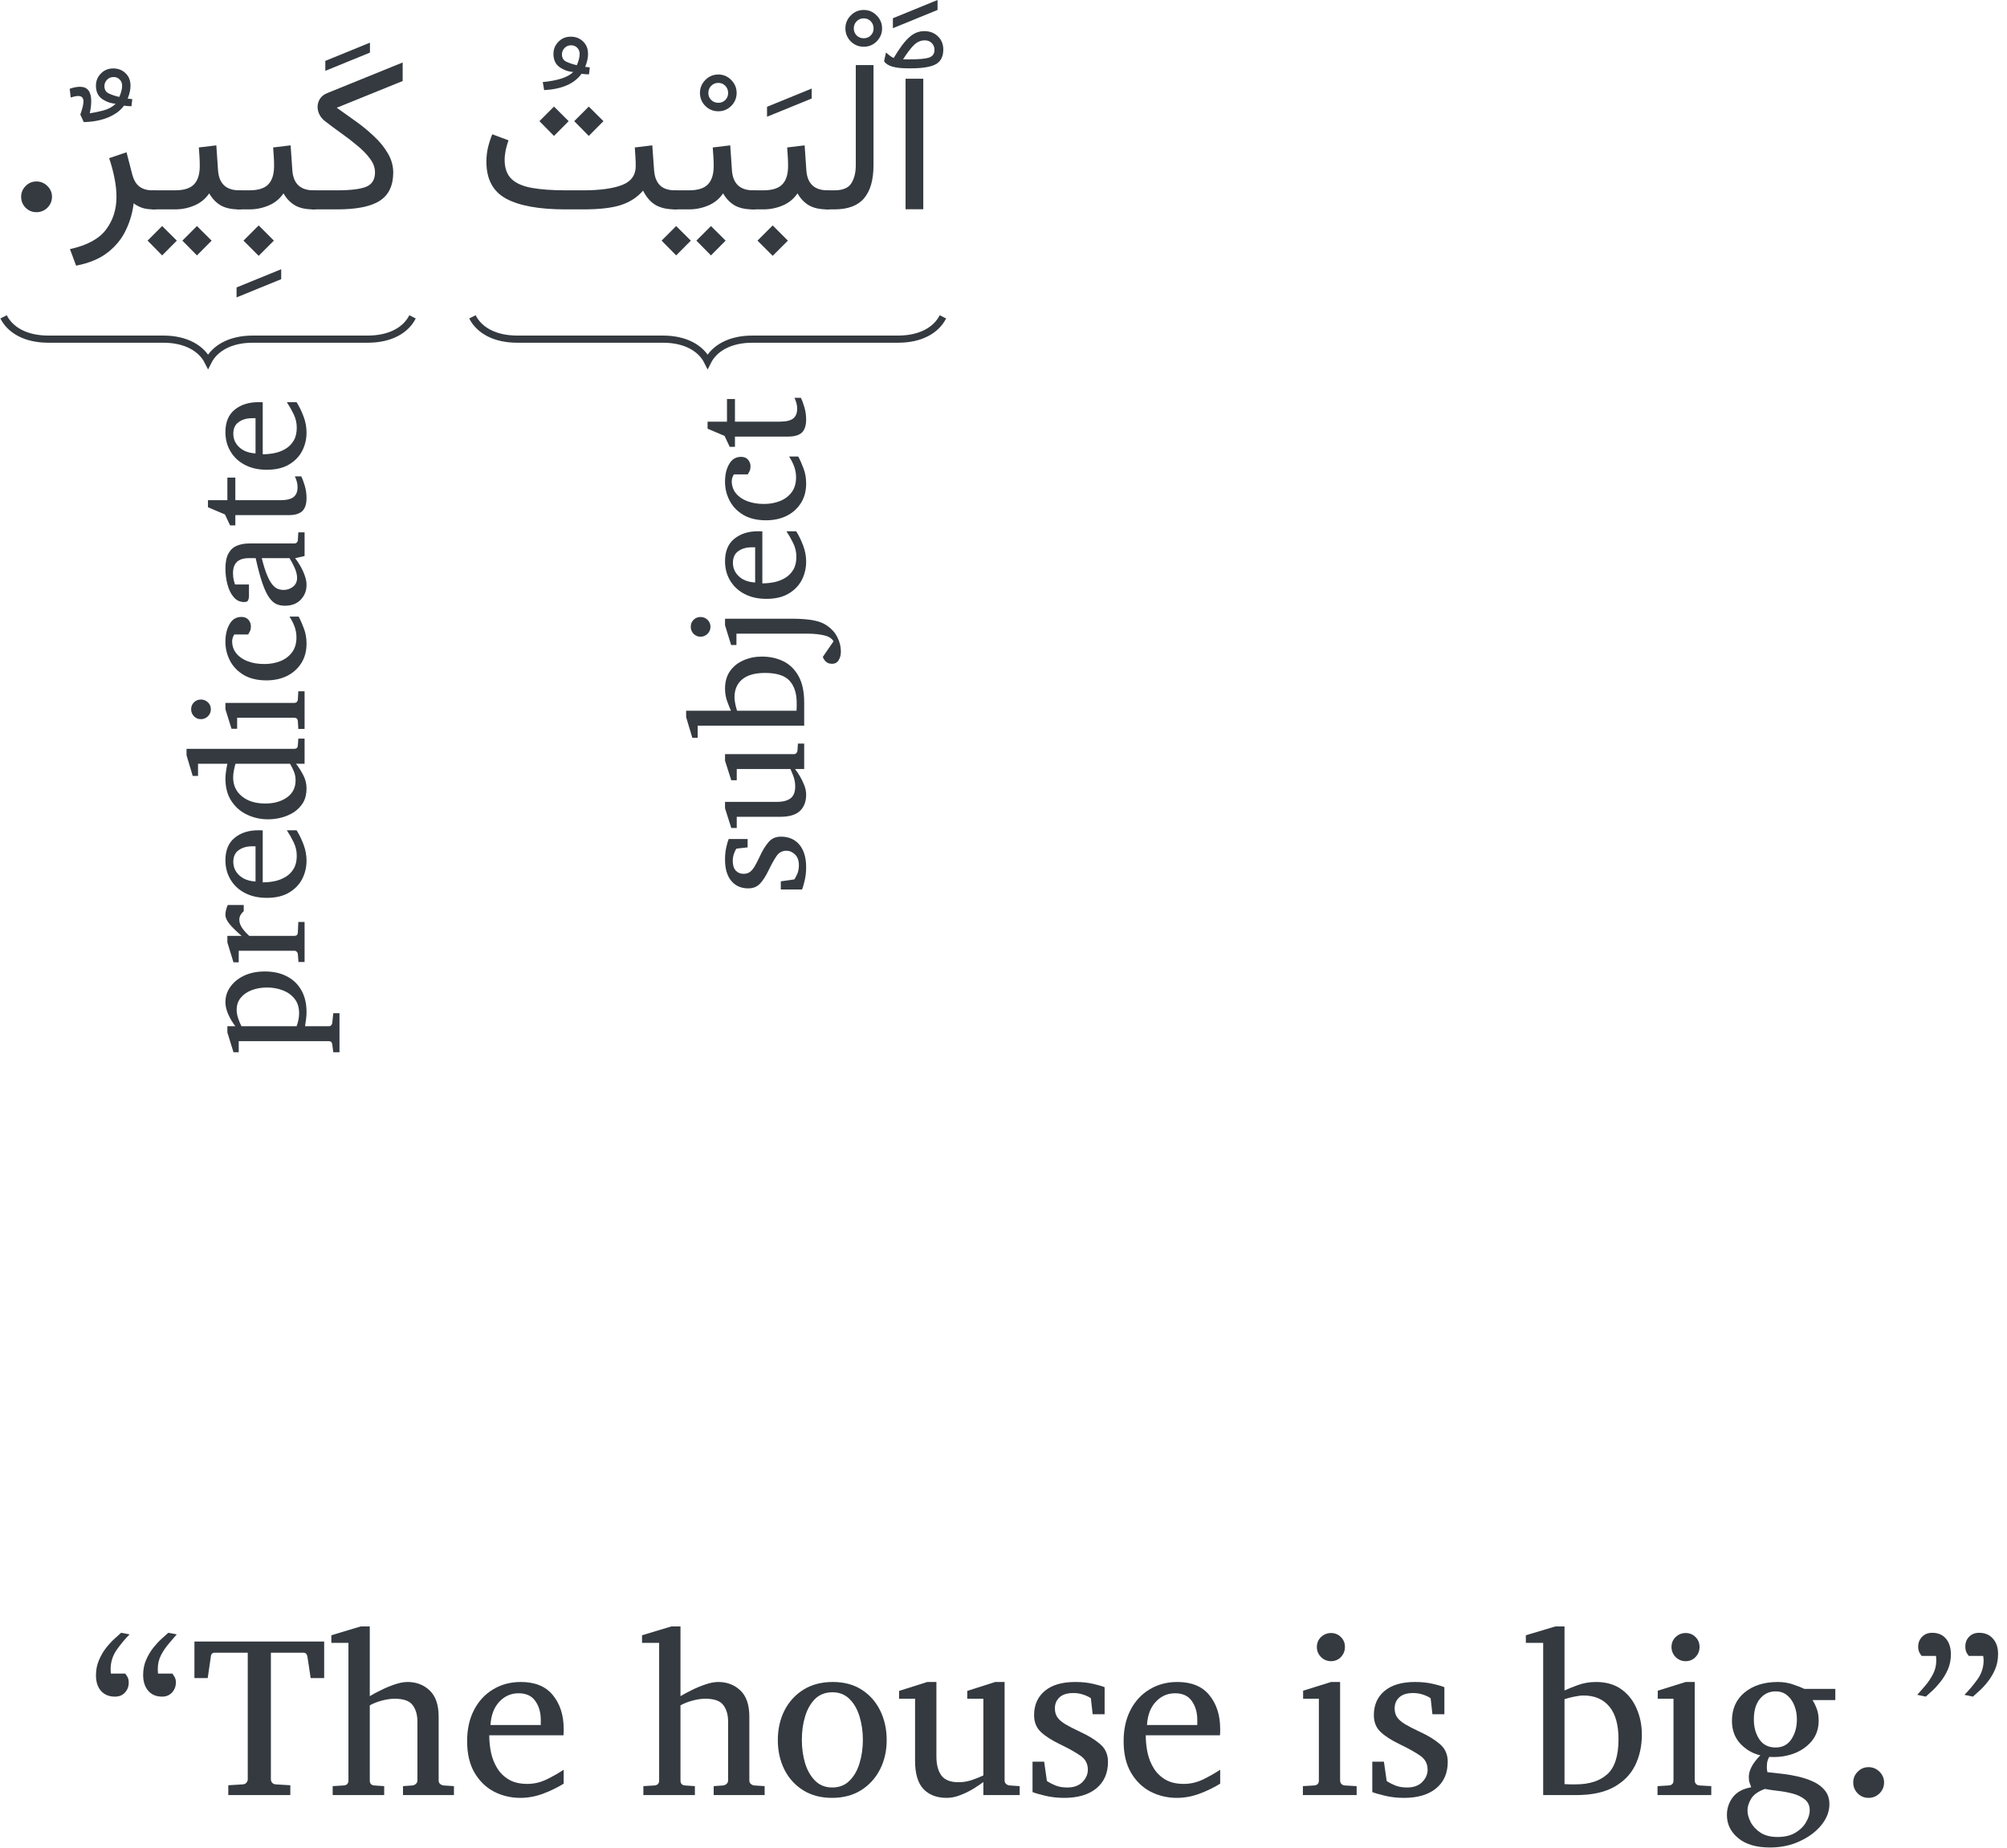
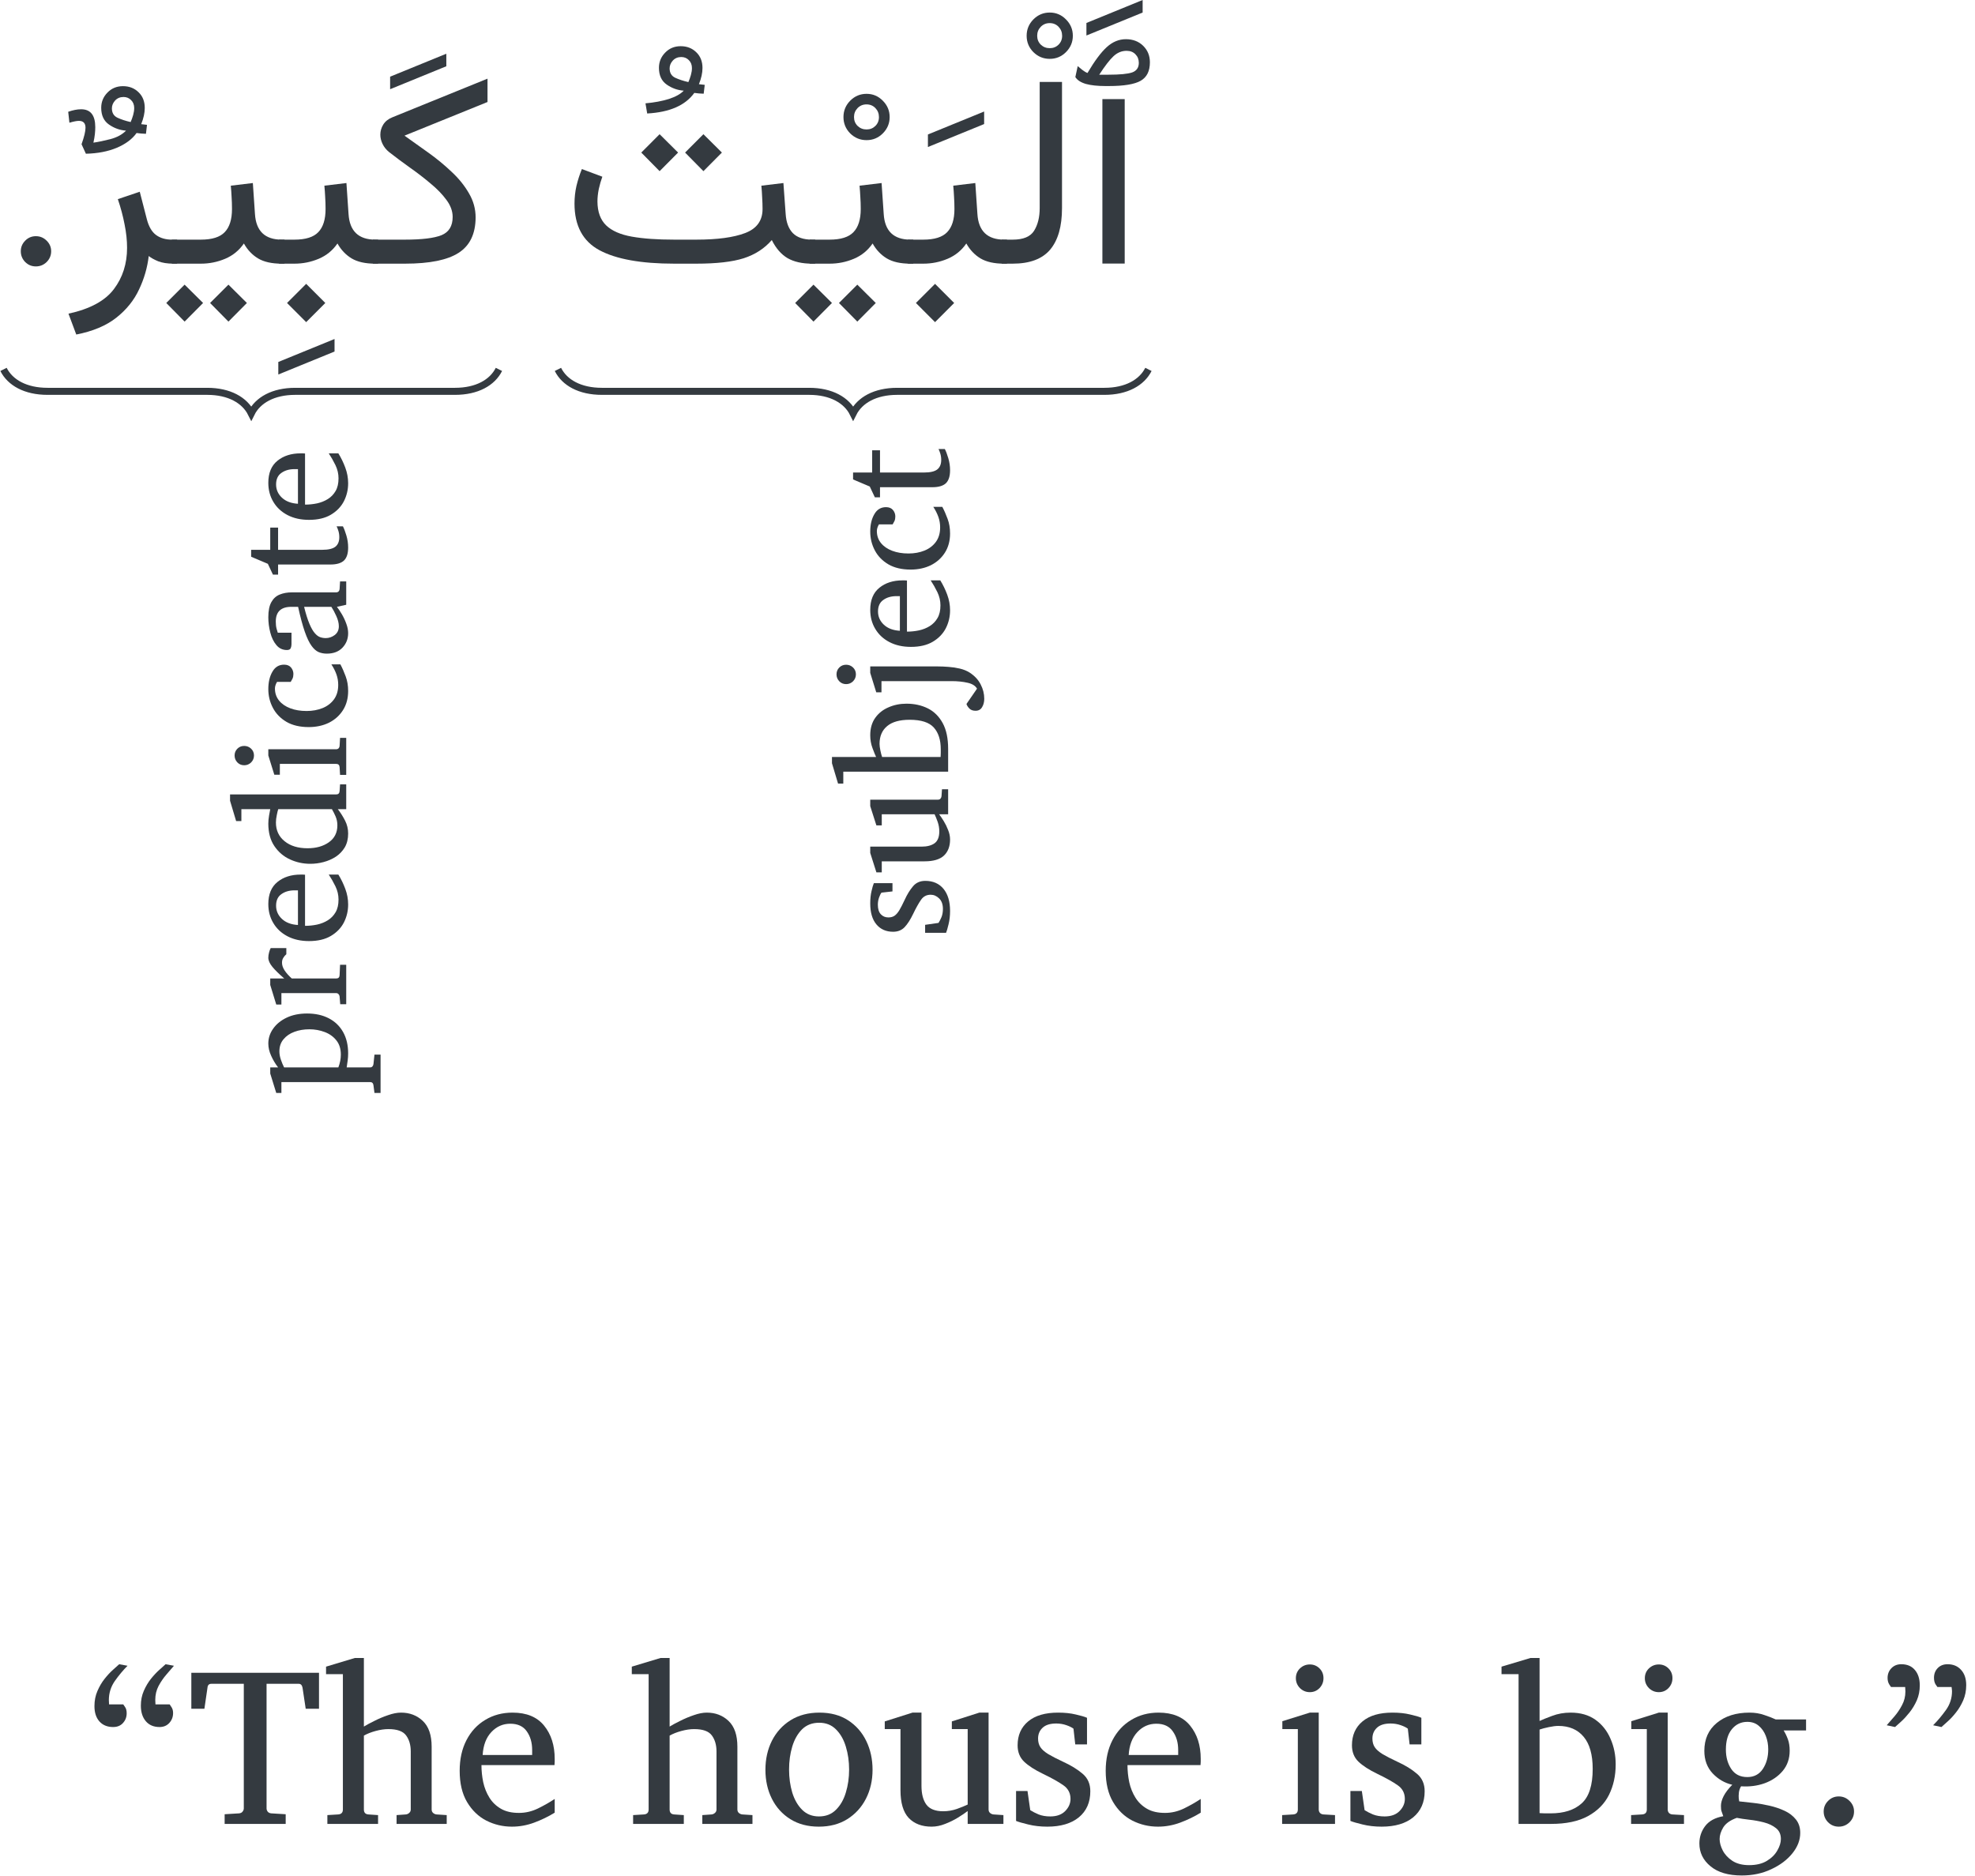
- <svg xmlns="http://www.w3.org/2000/svg" xmlns:xlink="http://www.w3.org/1999/xlink" version="1.1" width="111.797pt" height="102.914pt" viewBox="-0 -105.779 111.797 102.914">
+ <svg xmlns="http://www.w3.org/2000/svg" xmlns:xlink="http://www.w3.org/1999/xlink" version="1.1" width="111.797pt" height="106.177pt" viewBox="-0 -109.042 111.797 106.177">
  <defs>
-     <path id="g1-726" d="M3.053-6.159Q2.767-5.756 2.177-5.505Q1.588-5.26 .811-5.242L.619-5.662Q.794-6.153 .794-6.392Q.794-6.696 .502-6.696Q.356-6.696 .082-6.614L.029-7.098Q.344-7.209 .601-7.209Q1.226-7.209 1.226-6.415Q1.226-6.275 1.208-6.106T1.144-5.732Q1.471-5.779 1.903-5.89Q2.335-6.007 2.586-6.264Q2.177-6.293 1.833-6.532T1.489-7.273Q1.489-7.665 1.763-7.945Q2.037-8.231 2.452-8.231T3.141-7.962Q3.415-7.7 3.415-7.268Q3.415-6.941 3.257-6.55Q3.339-6.538 3.514-6.52L3.467-6.124Q3.345-6.129 3.257-6.135Q3.17-6.147 3.053-6.159ZM2.79-6.643Q2.855-6.789 2.901-6.952Q2.948-7.122 2.948-7.262Q2.948-7.484 2.808-7.618Q2.674-7.752 2.475-7.752Q2.247-7.752 2.101-7.595Q1.961-7.437 1.961-7.25Q1.961-6.952 2.207-6.836Q2.458-6.719 2.79-6.643Z" />
-     <path id="g1-728" d="M.379-6.661V-7.215L2.866-8.231V-7.676L.379-6.661Z" />
-     <path id="g1-730" d="M2.685-6.24Q2.563-6.246 2.475-6.252Q2.388-6.264 2.271-6.275Q1.675-5.446 .187-5.365L.111-5.814Q.695-5.867 1.144-6.007Q1.594-6.153 1.804-6.375Q1.395-6.404 1.051-6.643T.706-7.384Q.706-7.776 .981-8.056Q1.255-8.342 1.67-8.342T2.358-8.073Q2.633-7.811 2.633-7.379Q2.633-7.052 2.475-6.661Q2.557-6.649 2.732-6.631L2.685-6.24ZM2.008-6.754Q2.072-6.9 2.119-7.063Q2.166-7.233 2.166-7.373Q2.166-7.595 2.026-7.729Q1.891-7.863 1.693-7.863Q1.465-7.863 1.319-7.705Q1.179-7.548 1.179-7.361Q1.179-7.063 1.424-6.947Q1.675-6.83 2.008-6.754Z" />
-     <path id="g1-731" d="M.339 2.948V2.393L2.825 1.378V1.932L.339 2.948Z" />
-     <path id="g1-737" d="M.245-6.783Q.245-7.203 .543-7.507Q.846-7.811 1.267-7.811T1.985-7.507Q2.288-7.203 2.288-6.783T1.985-6.059Q1.687-5.762 1.267-5.762T.543-6.059Q.245-6.363 .245-6.783ZM.712-6.783Q.712-6.55 .87-6.392Q1.033-6.234 1.267-6.234T1.658-6.392T1.815-6.783T1.658-7.18T1.267-7.344T.87-7.18Q.712-7.017 .712-6.783Z" />
-     <path id="g1-781" d="M1.88-7.279V-.006H.893V-7.279H1.88ZM-.304-8.254L-.198-8.739Q-.123-8.674 0-8.575Q.128-8.476 .233-8.435Q.706-9.235 1.086-9.579Q1.471-9.93 1.932-9.93Q2.399-9.93 2.697-9.638T2.995-8.908Q2.995-8.324 2.586-8.091T1.173-7.857H1.027Q.502-7.857 .163-7.951Q-.175-8.05-.304-8.254ZM1.162-8.359Q1.915-8.359 2.207-8.458Q2.504-8.564 2.504-8.885Q2.504-9.112 2.353-9.264Q2.207-9.416 1.961-9.416Q1.64-9.416 1.383-9.177T.753-8.359H1.162Z" />
-     <path id="g1-1179" d="M-.123-1.062H.56Q1.302-1.062 1.617-1.395Q1.938-1.728 1.938-2.417Q1.938-2.697 1.921-2.948Q1.909-3.199 1.886-3.45L2.86-3.567L2.954-2.201Q3.024-1.062 4.139-1.062H4.261V0H4.127Q3.479 0 3.088-.233Q2.703-.467 2.463-.893Q2.148-.432 1.634-.216T.56 0H-.123V-1.062ZM1.08 .893L1.926 1.74L1.08 2.586L.233 1.74L1.08 .893Z" />
-     <path id="g1-1185" d="M6.281-5.727L7.098-4.915L6.281-4.092L5.47-4.915L6.281-5.727ZM4.343-5.727L5.16-4.915L4.343-4.092L3.532-4.915L4.343-5.727ZM8.844-3.45L9.819-3.567L9.918-2.201Q9.953-1.646 10.233-1.354Q10.519-1.062 11.085-1.062H11.225V0H11.085Q10.426 0 10-.245Q9.579-.496 9.305-1.045Q8.82-.485 8.062-.239Q7.309 0 5.966 0H4.991Q2.79 0 1.681-.595Q.578-1.191 .578-2.656Q.578-3.059 .665-3.444Q.759-3.829 .905-4.185L1.81-3.847Q1.716-3.59 1.652-3.298Q1.594-3.006 1.594-2.744Q1.599-2.061 1.979-1.693Q2.358-1.331 3.111-1.197T4.991-1.062H5.966Q7.361-1.062 8.126-1.354Q8.896-1.646 8.896-2.417Q8.896-2.656 8.879-2.93Q8.867-3.205 8.844-3.45Z" />
-     <path id="g1-1213" d="M4.577 0Q4.174 0 3.899-.105Q3.631-.216 3.479-.339Q3.392 .426 3.053 1.138Q2.72 1.856 2.049 2.388T.274 3.135L-.07 2.212Q1.354 1.903 1.938 1.127Q2.522 .356 2.522-.7Q2.522-1.197 2.411-1.74Q2.306-2.288 2.113-2.855L3.082-3.181L3.397-1.961Q3.526-1.471 3.806-1.267T4.512-1.062H4.734V0H4.577Z" />
-     <path id="g1-1258" d="M1.284-5.662Q1.792-5.306 2.341-4.909Q2.89-4.518 3.362-4.069Q3.841-3.625 4.133-3.117Q4.431-2.615 4.431-2.043Q4.425-.957 3.678-.479Q2.936 0 1.308 0H-.117V-1.062H1.302Q2.434-1.062 2.925-1.261Q3.415-1.465 3.415-2.066Q3.415-2.452 3.141-2.819Q2.872-3.187 2.44-3.543Q2.014-3.905 1.524-4.25Q1.033-4.6 .601-4.938Q.414-5.09 .315-5.295T.216-5.703Q.216-5.943 .344-6.153Q.479-6.369 .759-6.48L4.956-8.184V-7.151L1.284-5.662Z" />
-     <path id="g1-1262" d="M-.117-1.062H.374Q1.074-1.062 1.319-1.459T1.564-2.452V-8.038H2.551V-2.458Q2.551-1.243 2.026-.619Q1.5 0 .368 0H-.117V-1.062Z" />
-     <path id="g1-1290" d="M-.128-1.062H.753Q1.494-1.062 1.81-1.395Q2.131-1.728 2.131-2.417Q2.131-2.697 2.113-2.948Q2.101-3.199 2.078-3.45L3.053-3.567L3.146-2.201Q3.216-1.062 4.331-1.062H4.454V0H4.32Q3.672 0 3.281-.233Q2.895-.467 2.656-.893Q2.341-.432 1.827-.216T.753 0H-.128V-1.062ZM1.979 .928L2.796 1.74L1.979 2.563L1.167 1.74L1.979 .928ZM.041 .928L.858 1.74L.041 2.563L-.771 1.74L.041 .928Z" />
-     <path id="g1-1291" d="M-.117-1.062H1.167Q1.909-1.062 2.224-1.395Q2.545-1.728 2.545-2.417Q2.545-2.697 2.528-2.948Q2.516-3.199 2.493-3.45L3.467-3.567L3.561-2.201Q3.631-1.062 4.746-1.062H4.868V0H4.734Q4.086 0 3.695-.233Q3.31-.467 3.071-.893Q2.755-.432 2.242-.216T1.167 0H-.117V-1.062ZM2.388 .928L3.205 1.74L2.388 2.563L1.576 1.74L2.388 .928ZM.449 .928L1.267 1.74L.449 2.563L-.362 1.74L.449 .928Z" />
+     <path id="g1-726" d="M3.907-7.882Q3.541-7.366 2.787-7.045Q2.032-6.731 1.038-6.709L.792-7.247Q1.016-7.874 1.016-8.18Q1.016-8.569 .642-8.569Q.456-8.569 .105-8.464L.037-9.084Q.441-9.226 .769-9.226Q1.569-9.226 1.569-8.21Q1.569-8.031 1.546-7.814T1.464-7.336Q1.883-7.396 2.435-7.538Q2.988-7.687 3.31-8.016Q2.787-8.053 2.346-8.36T1.905-9.308Q1.905-9.809 2.256-10.168Q2.607-10.534 3.138-10.534T4.019-10.19Q4.37-9.854 4.37-9.301Q4.37-8.883 4.169-8.382Q4.273-8.367 4.497-8.345L4.438-7.837Q4.281-7.844 4.169-7.852Q4.057-7.867 3.907-7.882ZM3.571-8.502Q3.653-8.688 3.713-8.898Q3.773-9.114 3.773-9.294Q3.773-9.577 3.593-9.749Q3.422-9.921 3.168-9.921Q2.876-9.921 2.689-9.719Q2.51-9.518 2.51-9.279Q2.51-8.898 2.824-8.748Q3.145-8.599 3.571-8.502Z" />
+     <path id="g1-728" d="M.486-8.524V-9.234L3.668-10.534V-9.824L.486-8.524Z" />
+     <path id="g1-730" d="M3.437-7.986Q3.28-7.994 3.168-8.001Q3.056-8.016 2.906-8.031Q2.144-6.97 .239-6.866L.142-7.441Q.889-7.508 1.464-7.687Q2.039-7.874 2.308-8.158Q1.785-8.195 1.345-8.502T.904-9.45Q.904-9.951 1.255-10.31Q1.606-10.676 2.137-10.676T3.018-10.332Q3.369-9.996 3.369-9.443Q3.369-9.025 3.168-8.524Q3.272-8.509 3.496-8.487L3.437-7.986ZM2.57-8.644Q2.652-8.83 2.712-9.04Q2.772-9.256 2.772-9.435Q2.772-9.719 2.592-9.891Q2.421-10.063 2.167-10.063Q1.875-10.063 1.688-9.861Q1.509-9.66 1.509-9.421Q1.509-9.04 1.823-8.89Q2.144-8.741 2.57-8.644Z" />
+     <path id="g1-731" d="M.433 3.773V3.063L3.616 1.763V2.473L.433 3.773Z" />
+     <path id="g1-737" d="M.314-8.681Q.314-9.219 .695-9.607Q1.083-9.996 1.621-9.996T2.54-9.607Q2.929-9.219 2.929-8.681T2.54-7.755Q2.159-7.374 1.621-7.374T.695-7.755Q.314-8.143 .314-8.681ZM.911-8.681Q.911-8.382 1.113-8.18Q1.322-7.979 1.621-7.979T2.122-8.18T2.323-8.681T2.122-9.189T1.621-9.398T1.113-9.189Q.911-8.98 .911-8.681Z" />
+     <path id="g1-781" d="M2.406-9.316V-.007H1.143V-9.316H2.406ZM-.388-10.564L-.254-11.184Q-.157-11.101 0-10.974Q.164-10.847 .299-10.795Q.904-11.819 1.39-12.259Q1.883-12.708 2.473-12.708Q3.07-12.708 3.451-12.334T3.832-11.4Q3.832-10.653 3.31-10.354T1.502-10.056H1.315Q.642-10.056 .209-10.175Q-.224-10.302-.388-10.564ZM1.487-10.698Q2.45-10.698 2.824-10.825Q3.205-10.96 3.205-11.37Q3.205-11.662 3.011-11.856Q2.824-12.05 2.51-12.05Q2.099-12.05 1.771-11.744T.964-10.698H1.487Z" />
+     <path id="g1-1179" d="M-.157-1.36H.717Q1.666-1.36 2.069-1.785Q2.48-2.211 2.48-3.093Q2.48-3.451 2.458-3.773Q2.443-4.094 2.413-4.415L3.661-4.565L3.78-2.816Q3.87-1.36 5.297-1.36H5.454V0H5.282Q4.453 0 3.952-.299Q3.459-.598 3.153-1.143Q2.749-.553 2.092-.276T.717 0H-.157V-1.36ZM1.382 1.143L2.465 2.226L1.382 3.31L.299 2.226L1.382 1.143Z" />
+     <path id="g1-1185" d="M8.038-7.329L9.084-6.29L8.038-5.237L7-6.29L8.038-7.329ZM5.558-7.329L6.604-6.29L5.558-5.237L4.52-6.29L5.558-7.329ZM11.318-4.415L12.566-4.565L12.693-2.816Q12.738-2.107 13.096-1.733Q13.462-1.36 14.187-1.36H14.366V0H14.187Q13.343 0 12.797-.314Q12.259-.635 11.908-1.337Q11.288-.62 10.317-.306Q9.353 0 7.635 0H6.387Q3.571 0 2.152-.762Q.74-1.524 .74-3.399Q.74-3.915 .852-4.408Q.971-4.901 1.158-5.356L2.316-4.923Q2.196-4.594 2.114-4.221Q2.039-3.847 2.039-3.511Q2.047-2.637 2.533-2.167Q3.018-1.703 3.982-1.531T6.387-1.36H7.635Q9.421-1.36 10.399-1.733Q11.385-2.107 11.385-3.093Q11.385-3.399 11.363-3.75Q11.348-4.101 11.318-4.415Z" />
+     <path id="g1-1213" d="M5.857 0Q5.342 0 4.99-.134Q4.647-.276 4.453-.433Q4.34 .545 3.907 1.457Q3.481 2.376 2.622 3.056T.351 4.012L-.09 2.831Q1.733 2.435 2.48 1.442Q3.227 .456 3.227-.896Q3.227-1.531 3.085-2.226Q2.951-2.929 2.704-3.653L3.945-4.072L4.348-2.51Q4.512-1.883 4.871-1.621T5.775-1.36H6.059V0H5.857Z" />
+     <path id="g1-1258" d="M1.644-7.247Q2.294-6.791 2.996-6.283Q3.698-5.782 4.303-5.207Q4.916-4.639 5.289-3.989Q5.67-3.347 5.67-2.615Q5.663-1.225 4.707-.613Q3.758 0 1.673 0H-.149V-1.36H1.666Q3.115-1.36 3.743-1.614Q4.37-1.875 4.37-2.645Q4.37-3.138 4.019-3.608Q3.676-4.079 3.123-4.535Q2.577-4.998 1.95-5.439Q1.322-5.887 .769-6.32Q.53-6.514 .403-6.776T.276-7.299Q.276-7.605 .441-7.874Q.613-8.151 .971-8.292L6.343-10.474V-9.152L1.644-7.247Z" />
+     <path id="g1-1262" d="M-.149-1.36H.478Q1.375-1.36 1.688-1.868T2.002-3.138V-10.287H3.265V-3.145Q3.265-1.591 2.592-.792Q1.92 0 .471 0H-.149V-1.36Z" />
+     <path id="g1-1290" d="M-.164-1.36H.964Q1.912-1.36 2.316-1.785Q2.727-2.211 2.727-3.093Q2.727-3.451 2.704-3.773Q2.689-4.094 2.66-4.415L3.907-4.565L4.027-2.816Q4.116-1.36 5.543-1.36H5.7V0H5.528Q4.699 0 4.199-.299Q3.705-.598 3.399-1.143Q2.996-.553 2.338-.276T.964 0H-.164V-1.36ZM2.533 1.188L3.578 2.226L2.533 3.28L1.494 2.226L2.533 1.188ZM.052 1.188L1.098 2.226L.052 3.28L-.986 2.226L.052 1.188Z" />
+     <path id="g1-1291" d="M-.149-1.36H1.494Q2.443-1.36 2.846-1.785Q3.257-2.211 3.257-3.093Q3.257-3.451 3.235-3.773Q3.22-4.094 3.19-4.415L4.438-4.565L4.557-2.816Q4.647-1.36 6.074-1.36H6.231V0H6.059Q5.229 0 4.729-.299Q4.236-.598 3.93-1.143Q3.526-.553 2.869-.276T1.494 0H-.149V-1.36ZM3.056 1.188L4.101 2.226L3.056 3.28L2.017 2.226L3.056 1.188ZM.575 1.188L1.621 2.226L.575 3.28L-.463 2.226L.575 1.188Z" />
    <use id="g2-17" xlink:href="#g0-17" transform="scale(1.428571)" />
    <use id="g2-55" xlink:href="#g0-55" transform="scale(1.428571)" />
    <use id="g2-69" xlink:href="#g0-69" transform="scale(1.428571)" />
    <use id="g2-72" xlink:href="#g0-72" transform="scale(1.428571)" />
    <use id="g2-74" xlink:href="#g0-74" transform="scale(1.428571)" />
    <use id="g2-75" xlink:href="#g0-75" transform="scale(1.428571)" />
    <use id="g2-76" xlink:href="#g0-76" transform="scale(1.428571)" />
    <use id="g2-82" xlink:href="#g0-82" transform="scale(1.428571)" />
    <use id="g2-86" xlink:href="#g0-86" transform="scale(1.428571)" />
    <use id="g2-88" xlink:href="#g0-88" transform="scale(1.428571)" />
    <use id="g2-180" xlink:href="#g0-180" transform="scale(1.428571)" />
    <use id="g2-181" xlink:href="#g0-181" transform="scale(1.428571)" />
    <path id="g0-17" d="M1.748-.492Q1.748-.244 1.569-.065Q1.39 .109 1.142 .109T.719-.065Q.545-.244 .545-.492Q.545-.736 .719-.911Q.893-1.089 1.142-1.089T1.569-.911Q1.748-.736 1.748-.492Z" />
    <path id="g0-55" d="M5.203-4.563H4.676L4.55-5.399Q4.519-5.552 4.402-5.552H3.125V-.614Q3.125-.549 3.168-.488Q3.216-.427 3.312-.418L3.883-.383V0H1.464V-.383L2.035-.418Q2.131-.427 2.175-.488Q2.223-.549 2.223-.614V-5.552H.937Q.797-5.552 .784-5.399L.662-4.563H.144V-5.988H5.203V-4.563Z" />
    <path id="g0-68" d="M4.393 0H3.072L2.955-.527Q2.785-.392 2.532-.244T2 .004Q1.721 .109 1.464 .109Q.981 .109 .641-.214Q.305-.536 .305-1.098Q.305-1.347 .392-1.56Q.484-1.774 .75-1.965Q1.02-2.162 1.547-2.345Q2.079-2.532 2.955-2.724Q2.955-2.737 2.955-2.863Q2.955-2.994 2.955-3.107Q2.955-3.987 2.122-3.987Q1.891-3.987 1.721-3.944Q1.556-3.9 1.49-3.874V-3.098H.841Q.719-3.098 .614-3.142Q.51-3.19 .51-3.356Q.51-3.722 .789-3.953Q1.068-4.188 1.495-4.297Q1.926-4.41 2.366-4.41Q2.92-4.41 3.225-4.236Q3.53-4.066 3.652-3.761Q3.774-3.46 3.774-3.072V-.571Q3.774-.488 3.826-.431Q3.883-.379 3.961-.375L4.393-.349V0ZM2.955-.841V-2.384Q2.353-2.236 1.996-2.083Q1.643-1.935 1.469-1.782Q1.294-1.634 1.238-1.477Q1.185-1.325 1.185-1.159Q1.185-.885 1.36-.649Q1.538-.418 1.856-.418Q2.118-.418 2.436-.562T2.955-.841Z" />
    <path id="g0-69" d="M4.65-2.358Q4.65-1.687 4.384-1.15Q4.118-.619 3.552-.309T2.087 0H.802V-5.935H.126V-6.232L1.277-6.576H1.634V-4.079Q1.787-4.153 2.127-4.279Q2.471-4.41 2.863-4.41Q3.451-4.41 3.848-4.127T4.445-3.373Q4.65-2.907 4.65-2.358ZM3.739-2.179Q3.739-3.024 3.382-3.451Q3.024-3.883 2.375-3.883Q2.227-3.883 1.996-3.835Q1.769-3.787 1.634-3.739V-.427Q1.743-.423 1.852-.418Q1.961-.418 2.07-.418Q2.863-.418 3.299-.811Q3.739-1.203 3.739-2.179Z" />
    <path id="g0-70" d="M3.857-.331Q3.556-.17 3.177-.031Q2.802 .109 2.349 .109Q1.726 .109 1.264-.183Q.806-.475 .553-.976Q.305-1.482 .305-2.122Q.305-2.872 .601-3.382Q.902-3.892 1.39-4.149Q1.883-4.41 2.454-4.41Q3.042-4.41 3.438-4.179Q3.839-3.953 3.839-3.517Q3.839-3.255 3.674-3.12Q3.512-2.99 3.312-2.99Q3.164-2.99 3.055-3.037Q2.946-3.09 2.863-3.142V-3.918Q2.658-4.035 2.488-4.035Q2.092-4.035 1.804-3.8Q1.521-3.569 1.368-3.164T1.216-2.24Q1.216-1.748 1.381-1.338Q1.547-.933 1.874-.693Q2.205-.453 2.693-.453Q3.003-.453 3.286-.553T3.857-.841V-.331Z" />
    <path id="g0-71" d="M4.802 0H3.399V-.475Q3.094-.24 2.75-.065T2.018 .109Q1.569 .109 1.242-.078Q.92-.27 .71-.584Q.506-.898 .405-1.277T.305-2.035Q.305-2.641 .553-3.181Q.802-3.726 1.307-4.066Q1.813-4.41 2.58-4.41Q2.793-4.41 3.042-4.367Q3.295-4.327 3.399-4.301V-5.935H2.724V-6.232L3.874-6.576H4.232V-.571Q4.232-.388 4.419-.375L4.802-.349V0ZM3.399-.811V-3.848Q3.286-3.887 3.059-3.931Q2.837-3.979 2.641-3.979Q1.978-3.979 1.582-3.486Q1.185-2.998 1.185-2.188Q1.185-1.46 1.525-.981T2.48-.501Q2.75-.501 2.985-.601Q3.225-.706 3.399-.811Z" />
    <path id="g0-72" d="M4.07-.445Q3.696-.214 3.26-.052Q2.828 .109 2.375 .109Q1.835 .109 1.36-.131Q.889-.375 .597-.867T.305-2.105Q.305-2.802 .575-3.321T1.32-4.123Q1.795-4.41 2.401-4.41Q3.234-4.41 3.652-3.892Q4.07-3.377 4.07-2.58Q4.07-2.536 4.07-2.462Q4.07-2.393 4.062-2.331H1.168Q1.168-1.992 1.238-1.652Q1.312-1.316 1.482-1.042T1.939-.601T2.658-.436Q3.042-.436 3.404-.61Q3.77-.789 4.07-.989V-.445ZM3.177-2.732V-2.929Q3.177-3.369 2.963-3.669Q2.754-3.97 2.31-3.97Q1.87-3.97 1.56-3.639T1.216-2.732H3.177Z" />
    <path id="g0-74" d="M4.532-3.704H3.643Q3.743-3.543 3.813-3.351T3.883-2.902Q3.883-2.432 3.608-2.101Q3.334-1.774 2.894-1.612Q2.458-1.456 1.957-1.49Q1.887-1.377 1.87-1.242Q1.856-1.107 1.865-1.007Q1.878-.906 1.883-.893Q2.122-.867 2.436-.832Q2.754-.797 3.077-.723Q3.404-.649 3.682-.519T4.131-.174T4.301 .357Q4.301 .78 3.992 1.164Q3.682 1.551 3.155 1.795Q2.632 2.044 1.983 2.044Q1.185 2.044 .745 1.678Q.305 1.316 .305 .776Q.305 .388 .536 .083Q.767-.218 1.251-.305Q1.203-.445 1.181-.506T1.159-.715Q1.159-.889 1.264-1.098Q1.373-1.312 1.608-1.551Q1.164-1.652 .832-2Q.501-2.353 .501-2.894Q.501-3.595 .994-4.001Q1.49-4.41 2.292-4.41Q2.61-4.41 2.881-4.314Q3.155-4.223 3.329-4.14H4.532V-3.704ZM3.033-2.955Q3.033-3.238 2.937-3.486T2.658-3.887Q2.475-4.044 2.205-4.044Q1.83-4.044 1.591-3.752Q1.355-3.465 1.355-2.946Q1.355-2.497 1.569-2.175Q1.782-1.856 2.205-1.856Q2.606-1.856 2.82-2.179T3.033-2.955ZM3.534 .597Q3.534 .318 3.338 .166Q3.146 .013 2.859-.061T2.279-.166Q1.987-.2 1.787-.24Q1.399-.1 1.251 .139Q1.107 .379 1.107 .597Q1.107 .811 1.229 1.05Q1.355 1.294 1.612 1.464Q1.874 1.634 2.275 1.634Q2.702 1.634 2.981 1.464T3.395 1.05Q3.534 .811 3.534 .597Z" />
    <path id="g0-75" d="M4.916 0H2.929V-.349L3.295-.375Q3.373-.383 3.43-.436Q3.491-.488 3.491-.571V-2.872Q3.491-3.255 3.308-3.504Q3.125-3.757 2.606-3.757Q2.371-3.757 2.096-3.682Q1.826-3.608 1.634-3.499V-.571Q1.634-.388 1.813-.375L2.196-.349V0H.187V-.349L.614-.375Q.802-.388 .802-.571V-5.935H.135V-6.232L1.277-6.576H1.634V-3.857Q1.795-3.957 2.053-4.083Q2.31-4.214 2.593-4.31Q2.876-4.41 3.107-4.41Q3.621-4.41 3.97-4.079T4.319-3.059V-.571Q4.319-.488 4.375-.436Q4.436-.383 4.515-.375L4.916-.349V0Z" />
    <path id="g0-76" d="M1.944-5.774Q1.944-5.548 1.787-5.382Q1.63-5.221 1.403-5.221T1.011-5.382Q.85-5.548 .85-5.774Q.85-6.005 1.011-6.162Q1.177-6.319 1.403-6.319T1.787-6.162T1.944-5.774ZM2.401 0H.305V-.349L.741-.375Q.928-.388 .928-.571V-3.757H.314V-4.07L1.403-4.41H1.756V-.571Q1.756-.488 1.809-.431Q1.865-.379 1.944-.375L2.401-.349V0Z" />
    <path id="g0-77" d="M1.9-5.774Q1.9-5.548 1.743-5.382Q1.586-5.221 1.355-5.221Q1.129-5.221 .963-5.382Q.802-5.548 .802-5.774Q.802-6.005 .963-6.162Q1.129-6.319 1.355-6.319Q1.586-6.319 1.743-6.162T1.9-5.774ZM1.804-.571Q1.804-.305 1.778 .022Q1.756 .349 1.682 .662T1.456 1.216Q1.181 1.639 .789 1.839Q.397 2.044-.026 2.044Q-.301 2.044-.501 1.922Q-.706 1.804-.706 1.551Q-.706 1.325-.58 1.203Q-.458 1.081-.322 1.037L.545 1.634Q.793 1.495 .88 1.098Q.972 .702 .972 .187V-3.774H.34V-4.07L1.438-4.41H1.804V-.571Z" />
    <path id="g0-82" d="M4.55-2.144Q4.55-1.512 4.288-.998Q4.027-.488 3.547-.187Q3.072 .109 2.419 .109Q1.769 .109 1.294-.187T.562-.994T.305-2.144Q.305-2.78 .562-3.295Q.824-3.809 1.303-4.11Q1.787-4.41 2.445-4.41Q3.112-4.41 3.582-4.105T4.301-3.286T4.55-2.144ZM3.621-2.153Q3.621-2.641 3.491-3.064Q3.364-3.486 3.098-3.748Q2.837-4.009 2.436-4.009Q2.022-4.009 1.756-3.748Q1.495-3.486 1.368-3.064T1.242-2.153Q1.242-1.669 1.368-1.242Q1.499-.819 1.761-.558Q2.026-.296 2.427-.296Q2.837-.296 3.098-.558Q3.364-.819 3.491-1.242Q3.621-1.665 3.621-2.153Z" />
    <path id="g0-83" d="M4.685-2.214Q4.685-1.512 4.415-.989T3.639-.179T2.427 .109Q2.227 .109 2.031 .083T1.634 .026V1.355Q1.634 1.438 1.691 1.486T1.83 1.543L2.358 1.599V1.944H.187V1.599L.614 1.543Q.802 1.521 .802 1.355V-3.669H.187V-3.961L1.286-4.301H1.634V-3.857Q1.939-4.092 2.292-4.249Q2.645-4.41 2.981-4.41Q3.443-4.41 3.826-4.136Q4.214-3.865 4.449-3.373T4.685-2.214ZM3.791-2.087Q3.791-2.549 3.648-2.933Q3.508-3.316 3.229-3.547Q2.955-3.783 2.545-3.783Q2.318-3.783 2.074-3.7T1.634-3.517V-.445Q2-.305 2.358-.305Q2.85-.305 3.164-.558Q3.482-.811 3.635-1.216Q3.791-1.626 3.791-2.087Z" />
    <path id="g0-85" d="M3.399-3.39H3.051Q2.968-3.491 2.85-3.56Q2.737-3.635 2.571-3.635Q2.358-3.635 2.131-3.486Q1.909-3.338 1.678-3.081V-.571Q1.678-.383 1.865-.375L2.454-.349V0H.222V-.34L.662-.375Q.741-.383 .793-.436Q.85-.488 .85-.571V-3.669H.205V-3.961L1.312-4.301H1.678V-3.508Q2.057-3.948 2.336-4.179Q2.619-4.41 2.854-4.41Q2.994-4.41 3.155-4.367T3.399-4.275V-3.39Z" />
    <path id="g0-86" d="M3.116-3.151H2.65L2.58-3.774Q2.484-3.848 2.297-3.913T1.9-3.979Q1.534-3.979 1.355-3.809Q1.177-3.643 1.177-3.382Q1.177-3.181 1.268-3.042T1.578-2.767Q1.795-2.637 2.17-2.462Q2.637-2.249 2.942-1.987Q3.247-1.73 3.247-1.294Q3.247-.636 2.793-.261Q2.34 .109 1.543 .109Q1.133 .109 .784 .022Q.44-.061 .305-.118V-1.303H.758L.867-.545Q1.002-.458 1.198-.375Q1.399-.296 1.66-.296Q2.044-.296 2.253-.51T2.462-.989Q2.462-1.338 2.175-1.534Q1.891-1.734 1.373-1.983Q.885-2.218 .623-2.467Q.366-2.715 .366-3.116Q.366-3.713 .784-4.062T1.974-4.41Q2.366-4.41 2.671-4.336Q2.981-4.266 3.116-4.205V-3.151Z" />
    <path id="g0-87" d="M2.972-.187Q2.793-.092 2.454 .009Q2.118 .109 1.769 .109Q1.268 .109 1.037-.126Q.811-.366 .811-.893V-3.857H.24V-4.149L.85-4.436L1.251-5.382H1.643V-4.301H2.902V-3.857H1.643V-1.364Q1.643-.832 1.822-.61Q2-.392 2.358-.392Q2.549-.392 2.719-.445T2.972-.545V-.187Z" />
    <path id="g0-88" d="M4.881 0H3.465V-.51Q3.312-.392 3.077-.248T2.571 0Q2.301 .109 2.035 .109Q1.46 .109 1.129-.235Q.802-.584 .802-1.338V-3.757H.179V-4.062L1.277-4.41H1.634V-1.508Q1.634-1.033 1.826-.767Q2.022-.501 2.497-.501Q2.772-.501 3.037-.593Q3.303-.689 3.465-.767V-3.757H2.837V-4.062L3.926-4.41H4.293V-.571Q4.293-.488 4.349-.436Q4.41-.383 4.489-.375L4.881-.349V0Z" />
    <path id="g0-180" d="M3.499-6.267Q3.373-6.119 3.199-5.918T2.889-5.465Q2.759-5.216 2.759-4.916Q2.759-4.872 2.763-4.82Q2.767-4.772 2.767-4.737H3.329Q3.329-4.737 3.395-4.637Q3.465-4.541 3.465-4.393Q3.465-4.166 3.316-4.001Q3.168-3.839 2.929-3.839Q2.58-3.839 2.384-4.07T2.188-4.685Q2.188-5.007 2.305-5.273Q2.423-5.543 2.589-5.752Q2.759-5.962 2.92-6.105T3.168-6.328L3.499-6.267ZM1.66-6.267Q1.395-6.001 1.155-5.661Q.92-5.321 .92-4.907Q.92-4.863 .924-4.816Q.928-4.772 .928-4.737H1.49Q1.49-4.737 1.556-4.641Q1.626-4.55 1.626-4.384Q1.626-4.157 1.477-3.996Q1.334-3.839 1.089-3.839Q.745-3.839 .545-4.062Q.349-4.284 .349-4.667Q.349-4.994 .466-5.264Q.584-5.539 .75-5.748Q.92-5.962 1.081-6.105T1.329-6.328L1.66-6.267Z" />
    <path id="g0-181" d="M3.696-5.5Q3.696-5.173 3.578-4.898Q3.46-4.628 3.29-4.415Q3.125-4.205 2.963-4.062T2.715-3.839L2.384-3.909Q2.654-4.179 2.894-4.515T3.133-5.264Q3.133-5.312 3.125-5.352Q3.116-5.395 3.116-5.426H2.554Q2.554-5.426 2.484-5.526Q2.419-5.626 2.419-5.792Q2.419-6.023 2.567-6.175T2.955-6.328Q3.295-6.328 3.495-6.101Q3.696-5.879 3.696-5.5ZM1.856-5.491Q1.856-5.168 1.739-4.898Q1.621-4.632 1.451-4.419Q1.286-4.21 1.124-4.062Q.963-3.918 .876-3.839L.545-3.909Q.671-4.057 .845-4.253Q1.02-4.454 1.15-4.702Q1.286-4.951 1.286-5.247Q1.286-5.295 1.281-5.343Q1.277-5.395 1.277-5.426H.715Q.715-5.426 .645-5.53Q.58-5.635 .58-5.783Q.58-6.014 .732-6.171T1.124-6.328Q1.473-6.328 1.665-6.097Q1.856-5.87 1.856-5.491Z" />
  </defs>
  <g id="page1">
    <g fill="#343a40">
      <use x=".399" y="-94.115" xlink:href="#g2-17" />
-       <use x="17.474" y="-94.115" xlink:href="#g1-1258" />
-       <use x="17.742" y="-95.172" xlink:href="#g1-728" />
-       <use x="13.329" y="-94.115" xlink:href="#g1-1179" />
-       <use x="12.839" y="-92.16" xlink:href="#g1-731" />
-       <use x="8.583" y="-94.115" xlink:href="#g1-1291" />
+       <use x="21.253" y="-94.115" xlink:href="#g1-1258" />
+       <use x="21.597" y="-95.467" xlink:href="#g1-728" />
+       <use x="15.949" y="-94.115" xlink:href="#g1-1179" />
+       <use x="15.321" y="-91.613" xlink:href="#g1-731" />
+       <use x="9.875" y="-94.115" xlink:href="#g1-1291" />
      <use x="3.966" y="-94.115" xlink:href="#g1-1213" />
-       <use x="3.855" y="-93.736" xlink:href="#g1-726" />
+       <use x="3.824" y="-93.63" xlink:href="#g1-726" />
    </g>
-     <g fill="#343a40" transform="matrix(1 0 0 1 26.1171 0)">
-       <use x="23.433" y="-94.115" xlink:href="#g1-781" />
-       <use x="23.241" y="-97.548" xlink:href="#g1-728" />
-       <use x="19.989" y="-94.115" xlink:href="#g1-1262" />
-       <use x="20.73" y="-97.413" xlink:href="#g1-737" />
-       <use x="15.844" y="-94.115" xlink:href="#g1-1179" />
-       <use x="16.23" y="-92.615" xlink:href="#g1-728" />
-       <use x="11.507" y="-94.115" xlink:href="#g1-1290" />
-       <use x="12.628" y="-93.818" xlink:href="#g1-737" />
+     <g fill="#343a40" transform="matrix(1 0 0 1 31.3811 0)">
+       <use x="29.878" y="-94.115" xlink:href="#g1-781" />
+       <use x="29.631" y="-98.508" xlink:href="#g1-728" />
+       <use x="25.47" y="-94.115" xlink:href="#g1-1262" />
+       <use x="26.419" y="-98.336" xlink:href="#g1-737" />
+       <use x="20.166" y="-94.115" xlink:href="#g1-1179" />
+       <use x="20.659" y="-92.195" xlink:href="#g1-728" />
+       <use x="14.615" y="-94.115" xlink:href="#g1-1290" />
+       <use x="16.05" y="-93.734" xlink:href="#g1-737" />
      <use x=".399" y="-94.115" xlink:href="#g1-1185" />
-       <use x="4.006" y="-95.394" xlink:href="#g1-730" />
+       <use x="5.015" y="-95.751" xlink:href="#g1-730" />
    </g>
-     <path d="M.199-88.129C.574-87.383 1.445-86.887 2.691-86.887H9.098C10.344-86.887 11.215-86.387 11.59-85.641C11.965-86.387 12.836-86.887 14.078-86.887H20.488C21.734-86.887 22.605-87.383 22.98-88.129" stroke="#343a40" fill="none" stroke-width=".399" stroke-miterlimit="10" />
-     <g fill="#343a40" transform="matrix(0 -1 1 0 111.0813 -46.58)">
+     <path d="M.199-88.129C.574-87.383 1.445-86.887 2.691-86.887H11.73C12.977-86.887 13.848-86.387 14.223-85.641C14.594-86.387 15.465-86.887 16.711-86.887H25.754C27-86.887 27.871-87.383 28.242-88.129" stroke="#343a40" fill="none" stroke-width=".399" stroke-miterlimit="10" />
+     <g fill="#343a40" transform="matrix(0 -1 1 0 113.7133 -46.58)">
      <use x=".399" y="-94.115" xlink:href="#g0-83" />
      <use x="5.388" y="-94.115" xlink:href="#g0-85" />
      <use x="8.879" y="-94.115" xlink:href="#g0-72" />
      <use x="13.254" y="-94.115" xlink:href="#g0-71" />
      <use x="18.288" y="-94.115" xlink:href="#g0-76" />
      <use x="20.994" y="-94.115" xlink:href="#g0-70" />
      <use x="25.152" y="-94.115" xlink:href="#g0-68" />
      <use x="29.692" y="-94.115" xlink:href="#g0-87" />
      <use x="32.726" y="-94.115" xlink:href="#g0-72" />
    </g>
-     <path d="M26.316-88.129C26.691-87.383 27.562-86.887 28.809-86.887H36.93C38.176-86.887 39.047-86.387 39.418-85.641C39.793-86.387 40.664-86.887 41.91-86.887H50.031C51.277-86.887 52.148-87.383 52.523-88.129" stroke="#343a40" fill="none" stroke-width=".399" stroke-miterlimit="10" />
-     <g fill="#343a40" transform="matrix(0 -1 1 0 138.9114 -55.527)">
+     <path d="M31.582-88.129C31.953-87.383 32.824-86.887 34.07-86.887H45.805C47.047-86.887 47.922-86.387 48.293-85.641C48.668-86.387 49.539-86.887 50.785-86.887H62.516C63.762-86.887 64.633-87.383 65.008-88.129" stroke="#343a40" fill="none" stroke-width=".399" stroke-miterlimit="10" />
+     <g fill="#343a40" transform="matrix(0 -1 1 0 147.7857 -55.527)">
      <use x=".399" y="-94.115" xlink:href="#g0-86" />
      <use x="3.95" y="-94.115" xlink:href="#g0-88" />
      <use x="9.027" y="-94.115" xlink:href="#g0-69" />
      <use x="13.982" y="-94.115" xlink:href="#g0-77" />
      <use x="16.588" y="-94.115" xlink:href="#g0-72" />
      <use x="20.964" y="-94.115" xlink:href="#g0-70" />
      <use x="25.121" y="-94.115" xlink:href="#g0-87" />
    </g>
    <g fill="#343a40" transform="matrix(1 0 0 1 4.44885 88.33072)">
      <use x=".399" y="-94.115" xlink:href="#g2-180" />
      <use x="6.176" y="-94.115" xlink:href="#g2-55" />
      <use x="13.815" y="-94.115" xlink:href="#g2-75" />
      <use x="21.136" y="-94.115" xlink:href="#g2-72" />
      <use x="31.122" y="-94.115" xlink:href="#g2-75" />
      <use x="38.443" y="-94.115" xlink:href="#g2-82" />
      <use x="45.378" y="-94.115" xlink:href="#g2-88" />
      <use x="52.631" y="-94.115" xlink:href="#g2-86" />
      <use x="57.705" y="-94.115" xlink:href="#g2-72" />
      <use x="67.691" y="-94.115" xlink:href="#g2-76" />
      <use x="71.557" y="-94.115" xlink:href="#g2-86" />
      <use x="80.366" y="-94.115" xlink:href="#g2-69" />
      <use x="87.445" y="-94.115" xlink:href="#g2-76" />
      <use x="91.311" y="-94.115" xlink:href="#g2-74" />
      <use x="98.004" y="-94.115" xlink:href="#g2-17" />
      <use x="101.571" y="-94.115" xlink:href="#g2-181" />
    </g>
  </g>
</svg>
